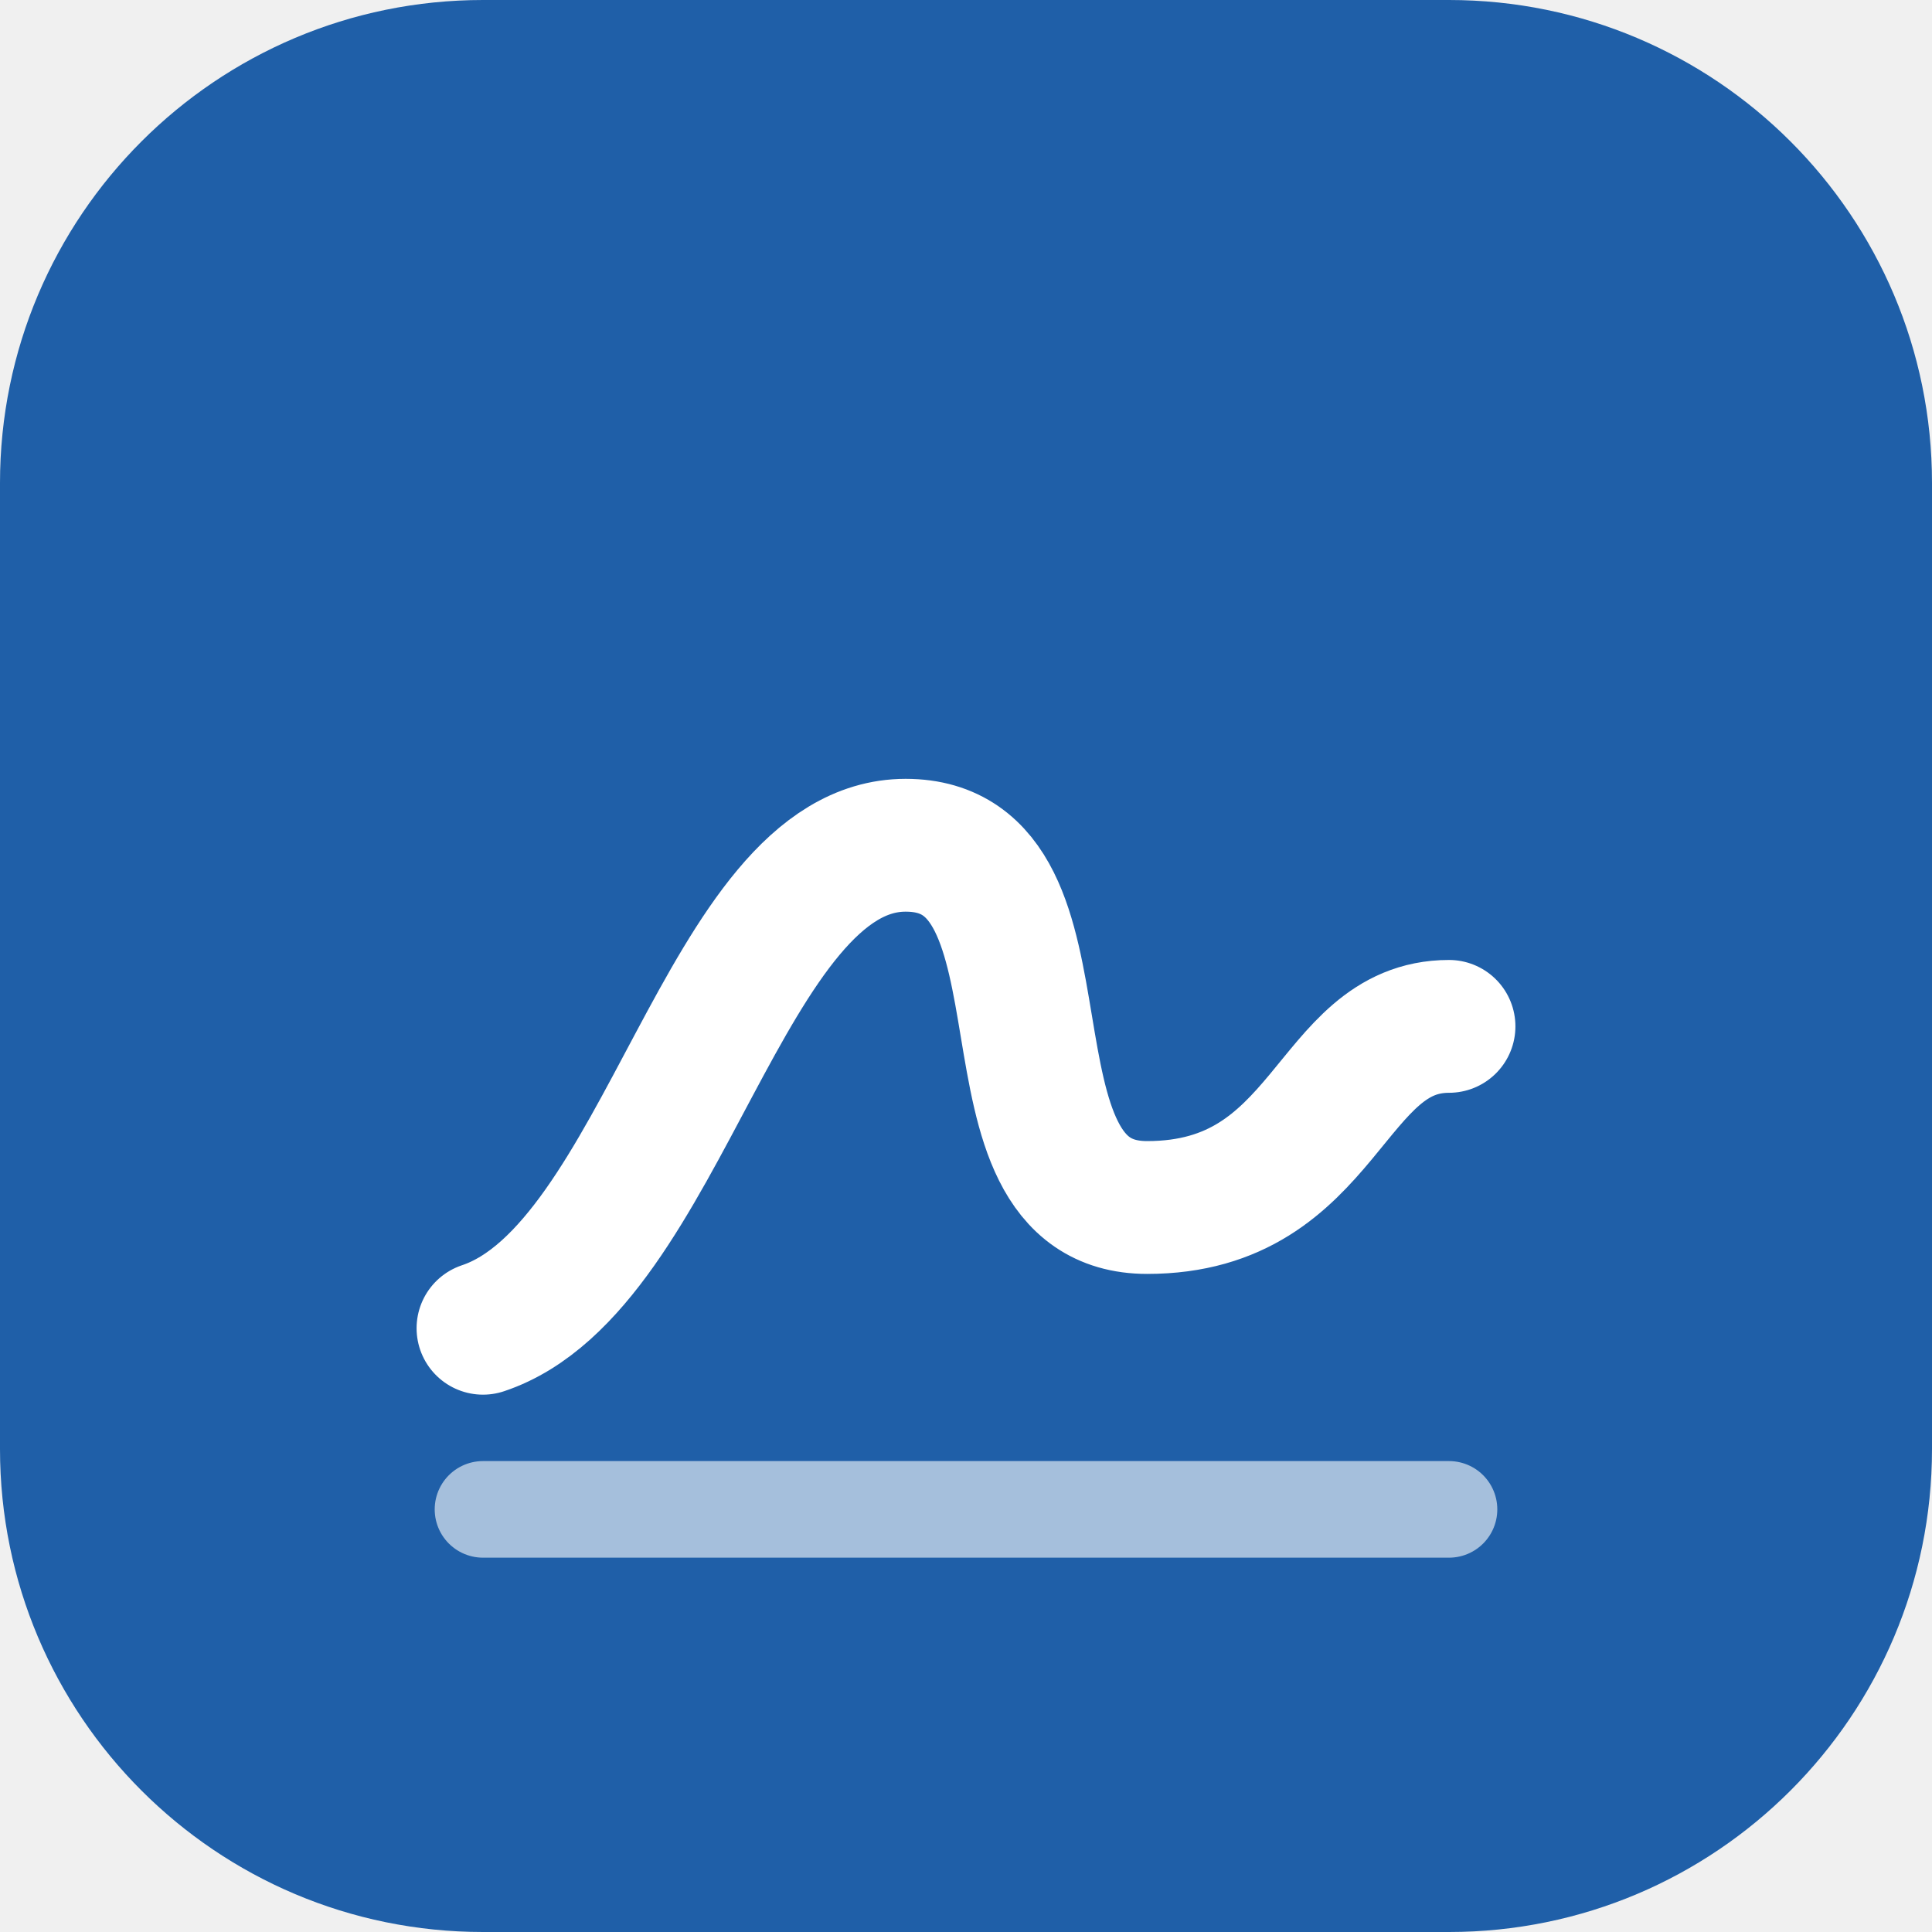
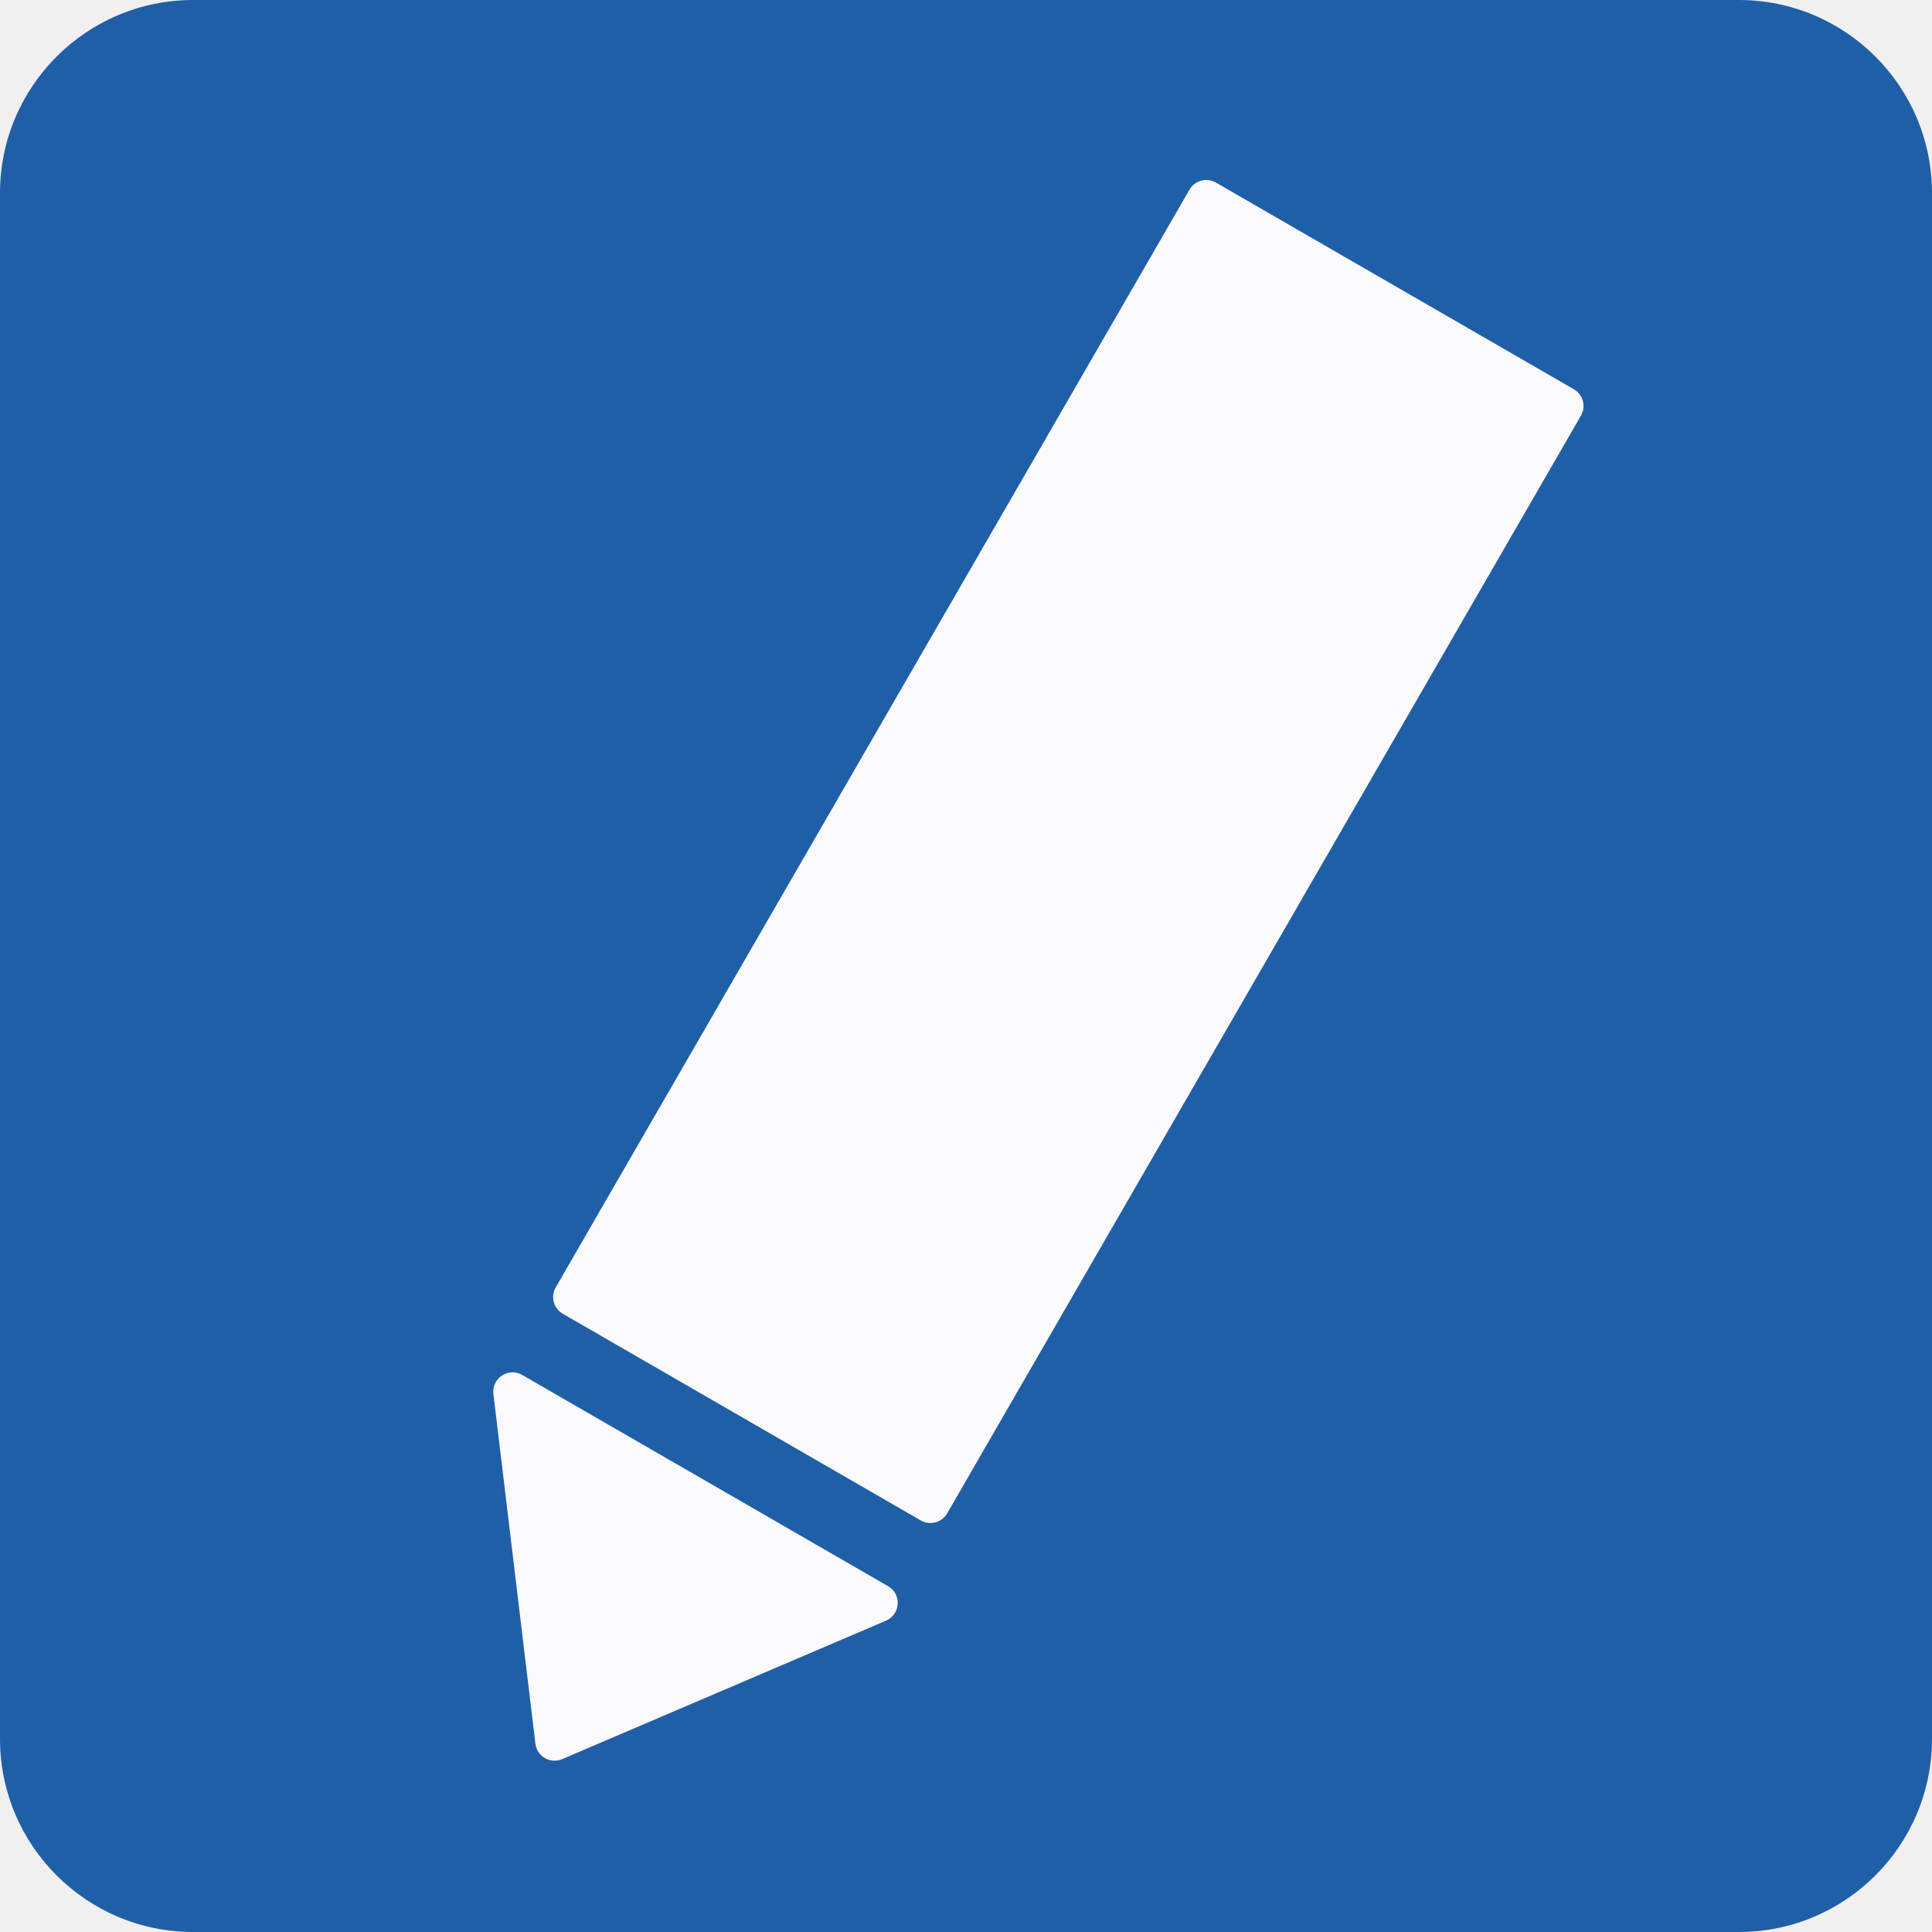
- <svg xmlns="http://www.w3.org/2000/svg" viewBox="0 0 32 32">
-   <rect width="32" height="32" rx="8" fill="#1f5fa8" />
-   <path d="M8 22c3-1 4-8 7-8s1 6 4 6 3-3 5-3" fill="none" stroke="#fff" stroke-width="2.2" stroke-linecap="round" stroke-linejoin="round" />
-   <path d="M8 25h16" stroke="#fff" stroke-opacity=".6" stroke-width="1.6" stroke-linecap="round" />
+ <svg xmlns="http://www.w3.org/2000/svg" width="300" height="300" viewBox="0 0 300 300" fill="none">
+   <g clip-path="url(#clip0_146_79)">
+     <rect width="300" height="300" rx="30" fill="#1F5FA8" />
+     <path d="M87.294 273.157C85.454 273.944 83.374 272.743 83.136 270.757L76.614 216.458C76.32 214.004 78.952 212.267 81.093 213.503L137.899 246.3C140.039 247.535 139.851 250.684 137.578 251.656L87.294 273.157Z" fill="#FAF9FD" />
+     <rect x="186.205" y="26.851" width="70.186" height="202.823" rx="3" transform="rotate(30 186.205 26.8506)" fill="#FAF9FD" />
+   </g>
+   <defs>
+     <clipPath id="clip0_146_79">
+       <rect width="300" height="300" fill="white" />
+     </clipPath>
+   </defs>
</svg>
